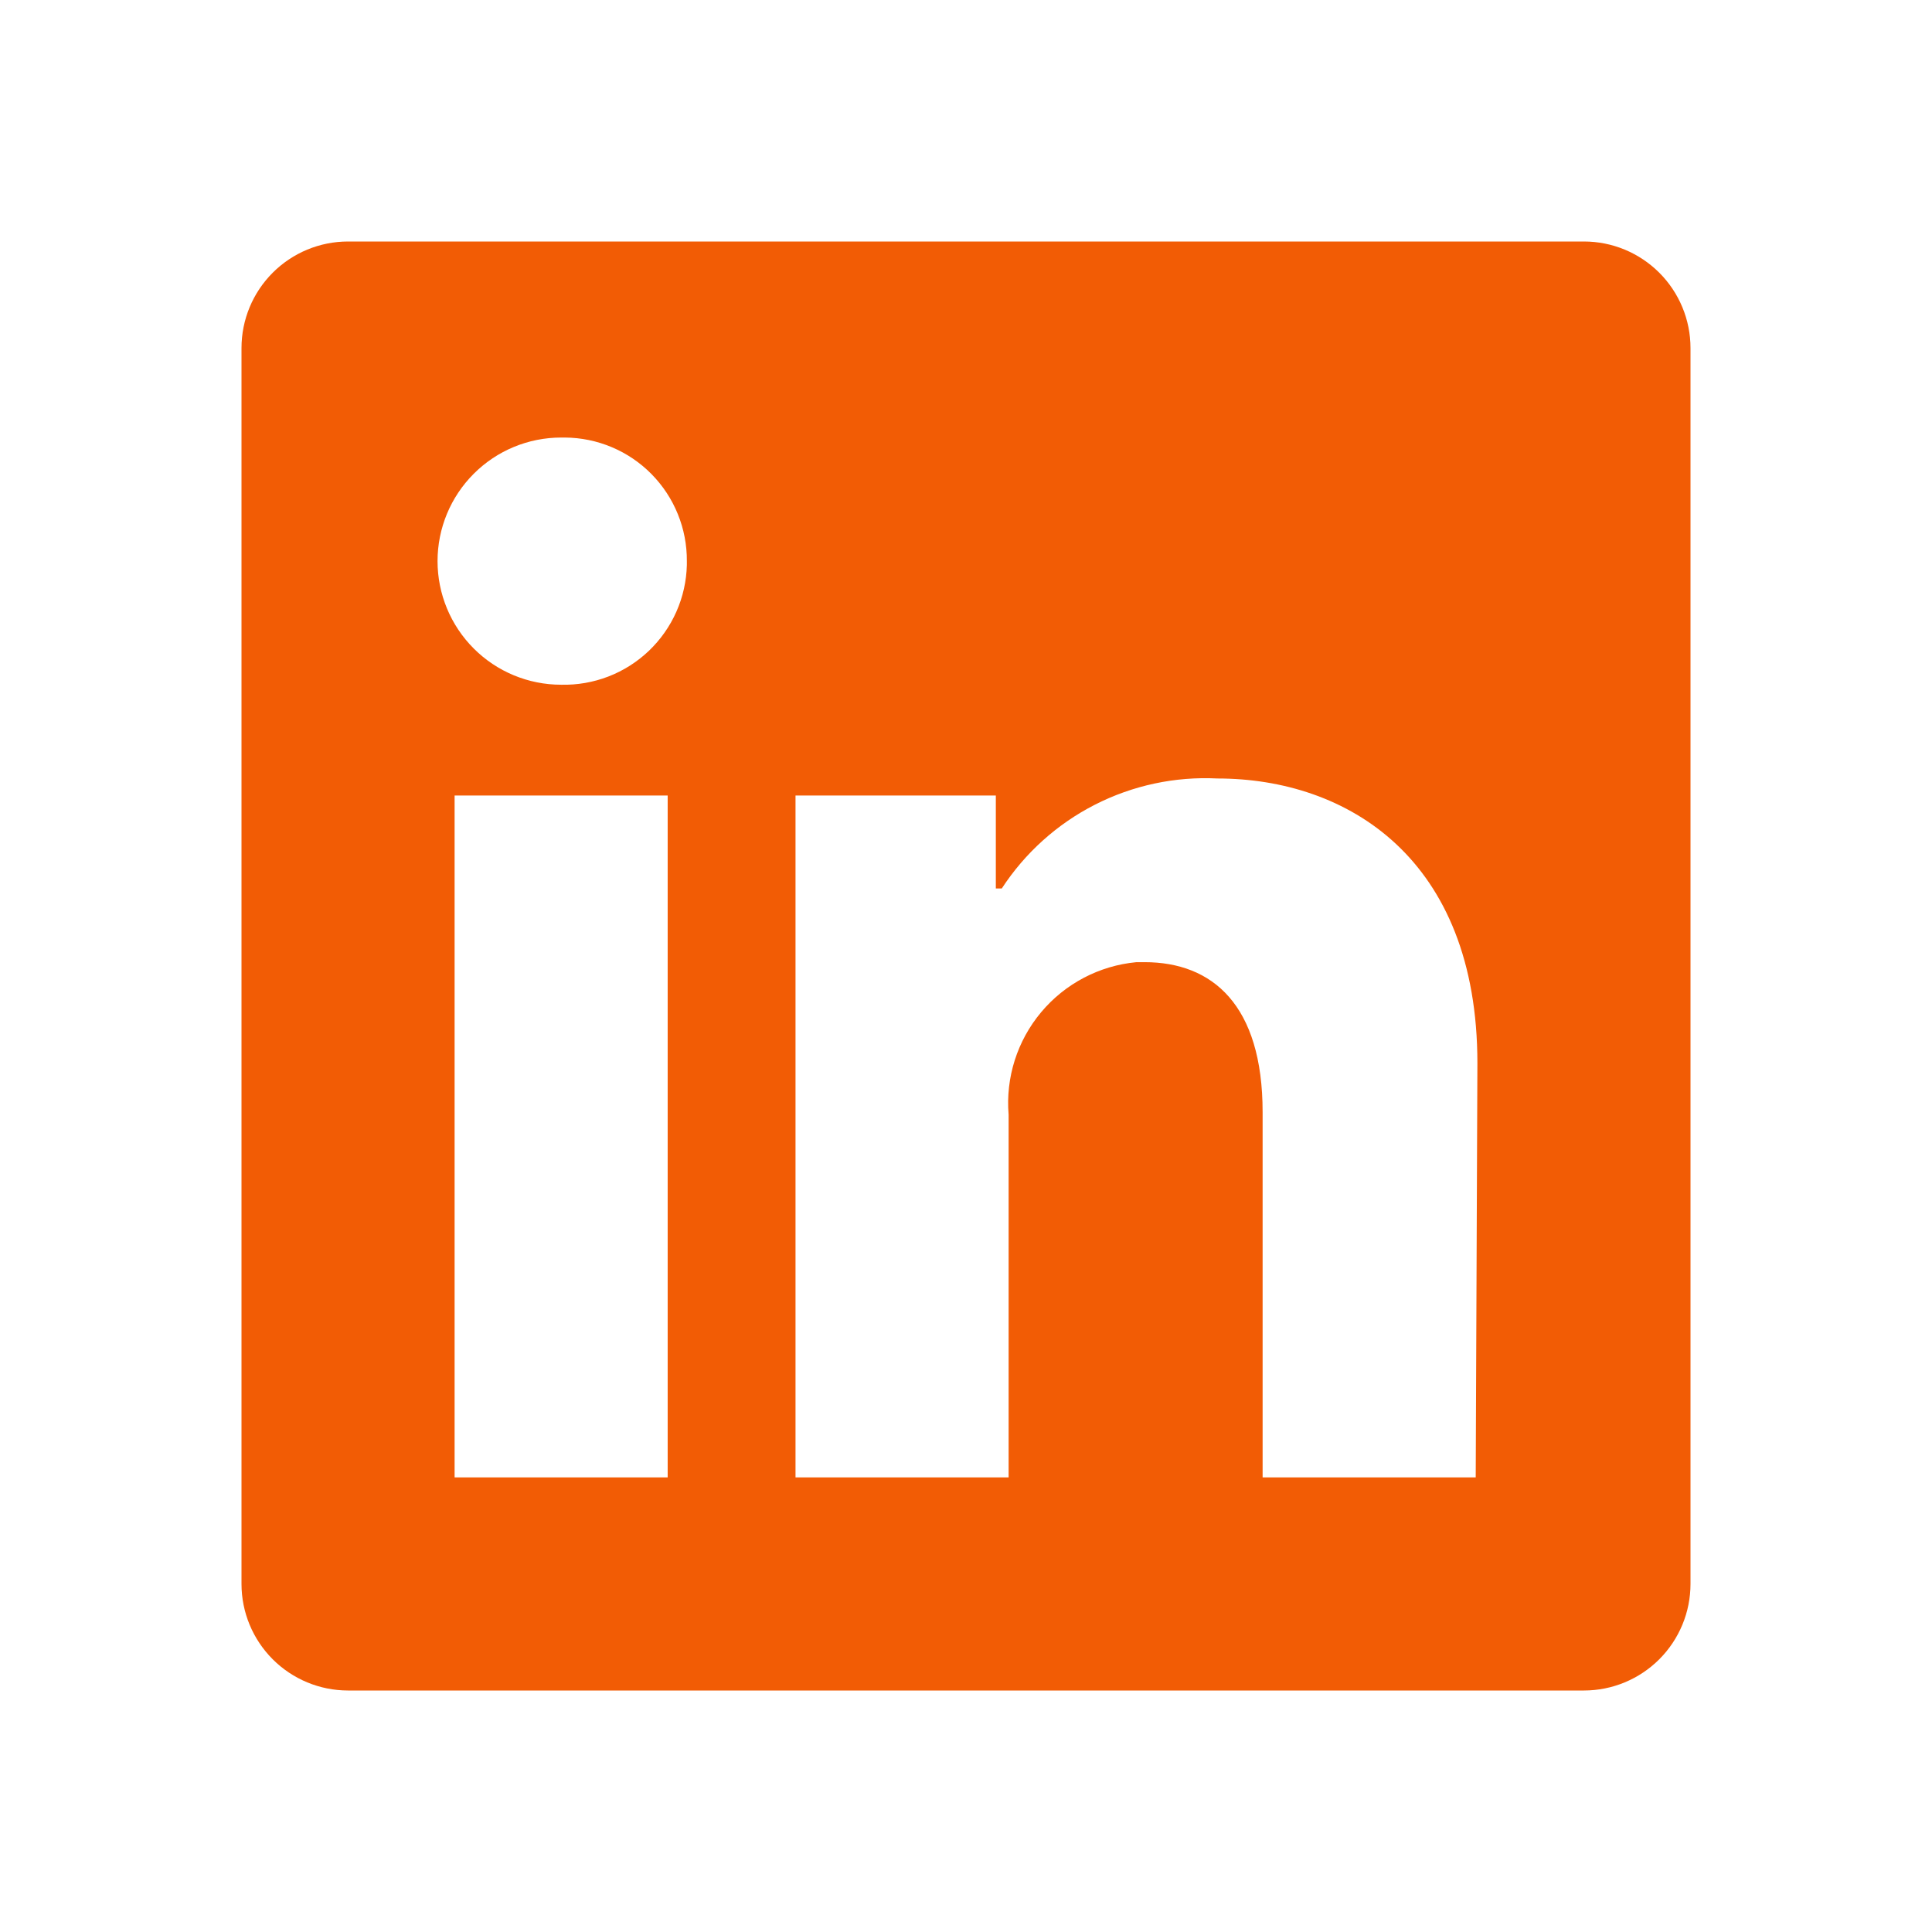
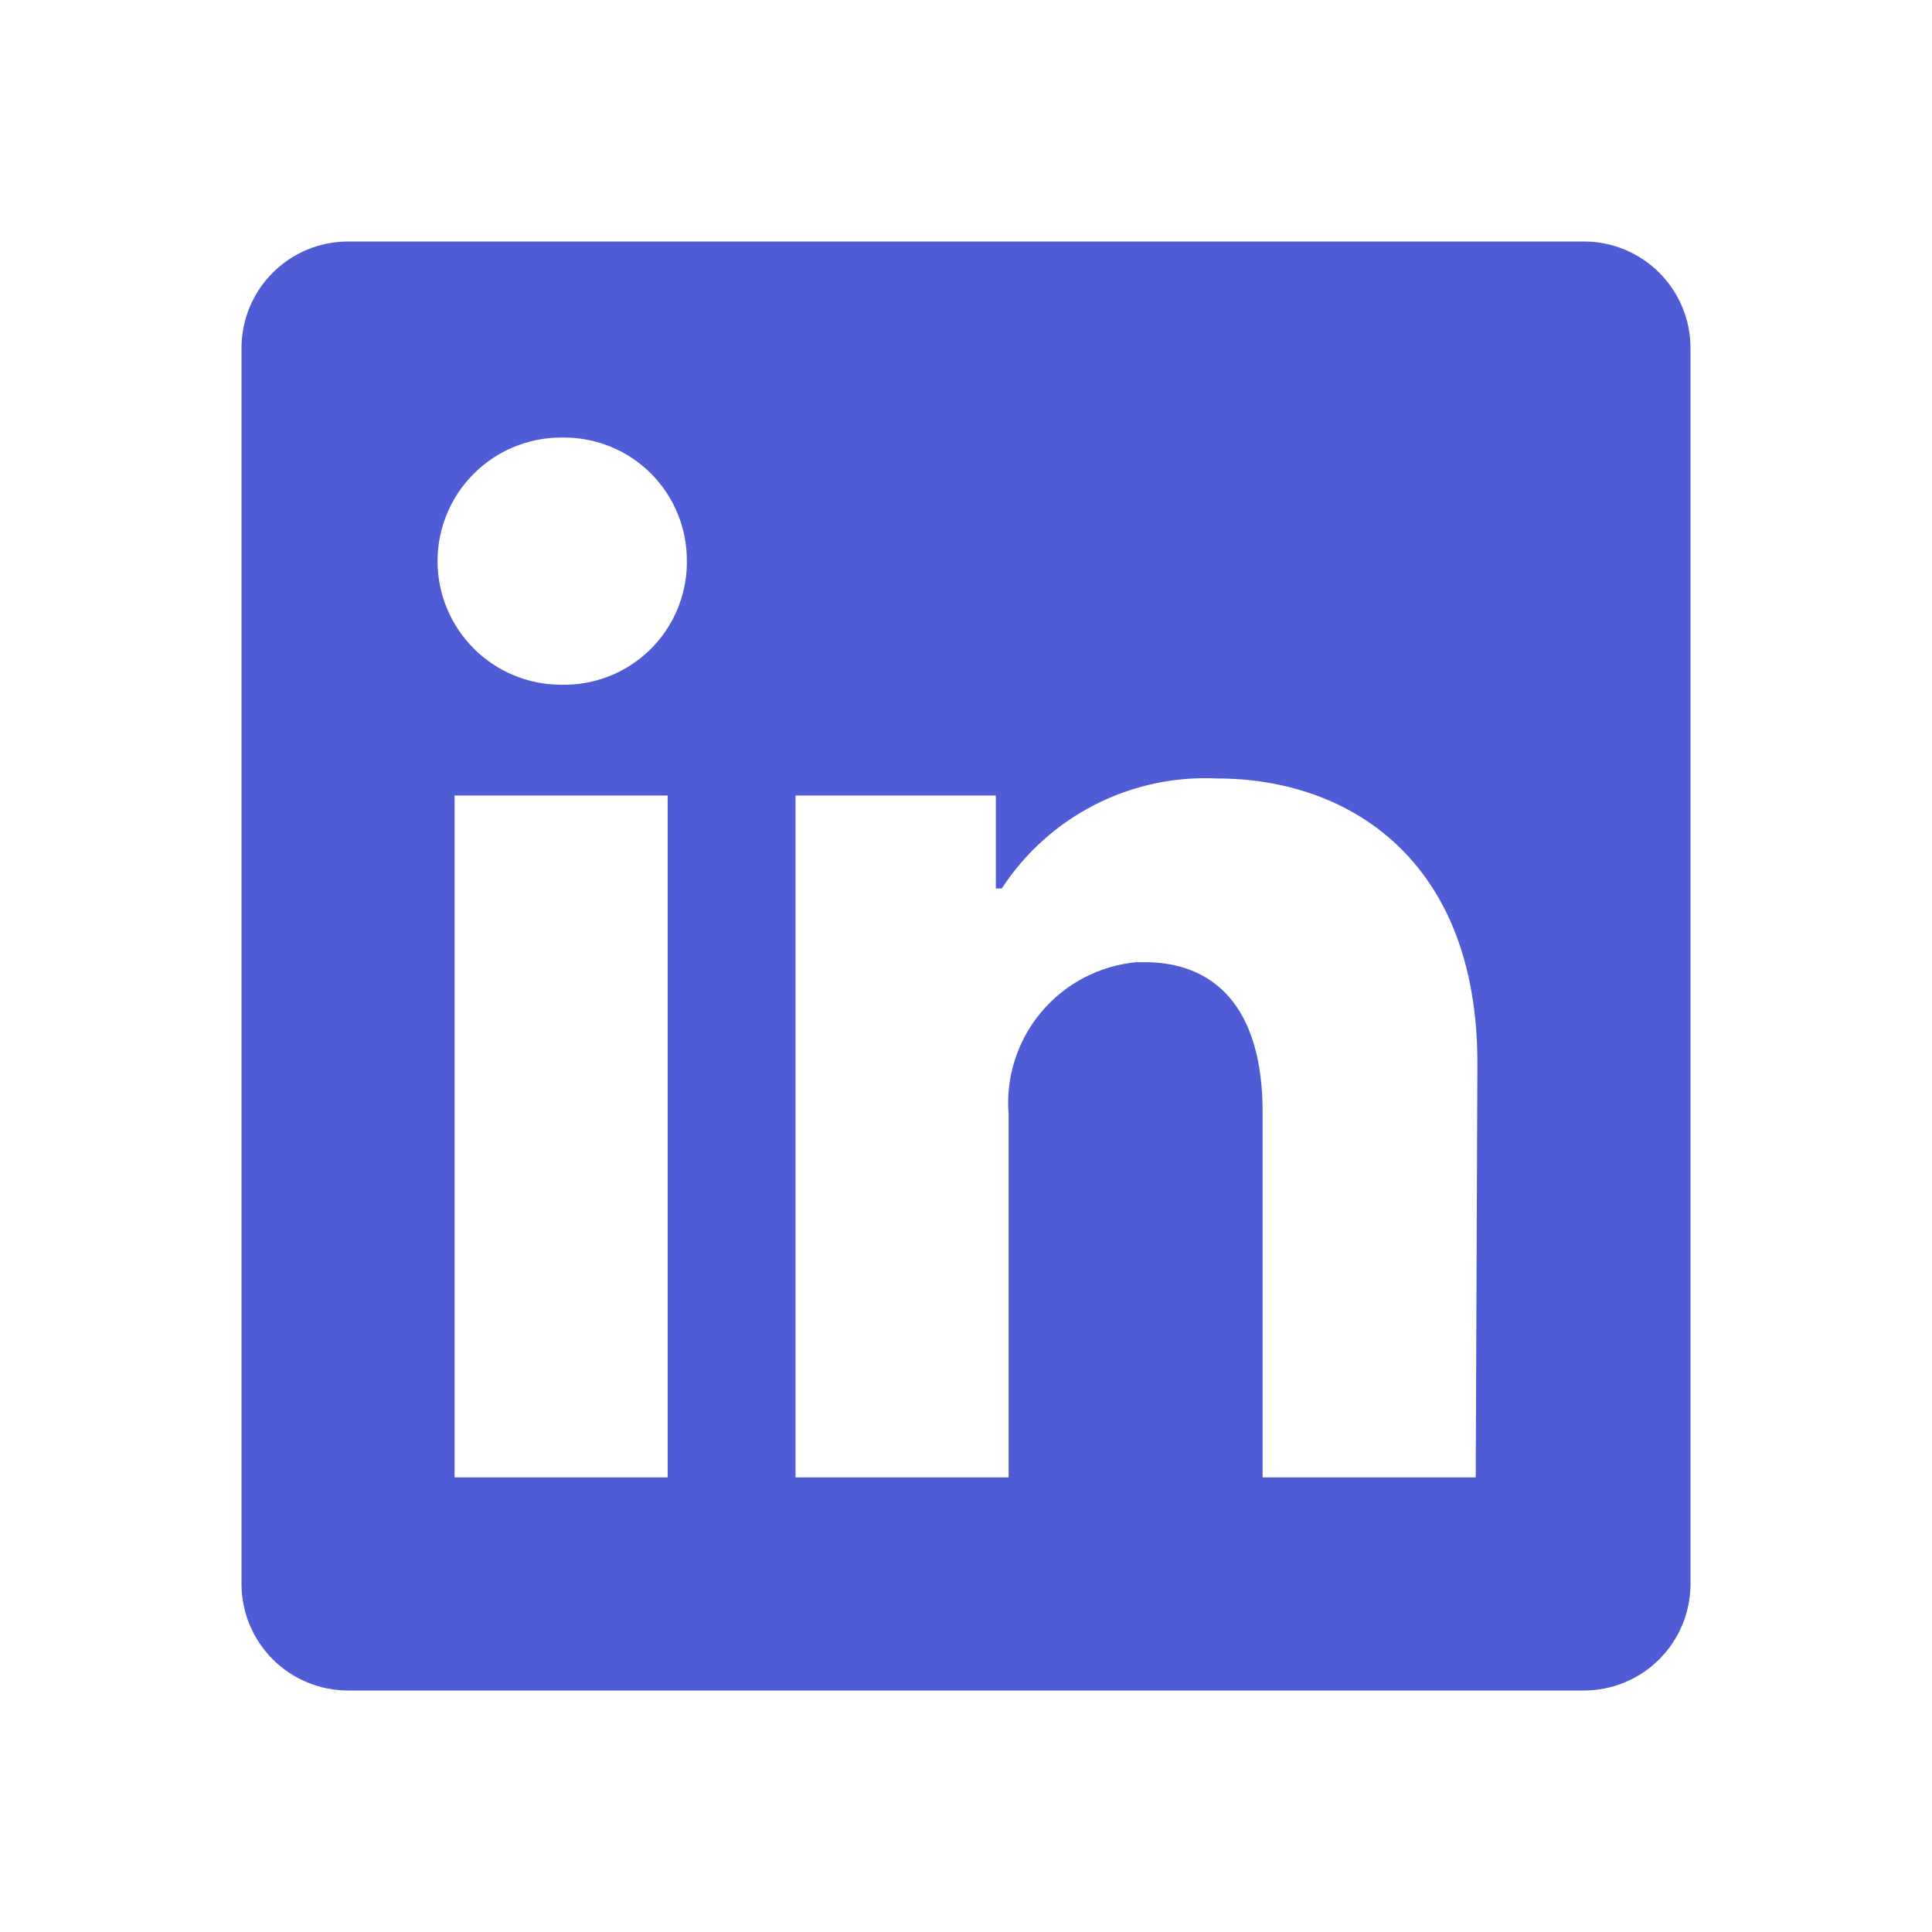
<svg xmlns="http://www.w3.org/2000/svg" width="70" height="70" viewBox="0 0 70 70" fill="none">
-   <path d="M61.25 12.61V57.39C61.25 58.413 60.843 59.395 60.119 60.119C59.395 60.843 58.413 61.25 57.39 61.25H12.61C11.586 61.25 10.605 60.843 9.881 60.119C9.157 59.395 8.75 58.413 8.75 57.39V12.61C8.75 11.586 9.157 10.605 9.881 9.881C10.605 9.157 11.586 8.75 12.61 8.75H57.39C58.413 8.75 59.395 9.157 60.119 9.881C60.843 10.605 61.25 11.586 61.25 12.61ZM24.191 28.823H16.471V53.529H24.191V28.823ZM24.886 20.331C24.89 19.747 24.779 19.168 24.559 18.627C24.34 18.086 24.015 17.593 23.605 17.177C23.195 16.761 22.707 16.43 22.169 16.203C21.631 15.976 21.054 15.857 20.47 15.853H20.331C19.143 15.853 18.004 16.325 17.165 17.165C16.325 18.004 15.853 19.143 15.853 20.331C15.853 21.518 16.325 22.657 17.165 23.497C18.004 24.337 19.143 24.809 20.331 24.809C20.915 24.823 21.496 24.722 22.041 24.512C22.586 24.302 23.084 23.986 23.508 23.583C23.93 23.18 24.27 22.698 24.506 22.164C24.743 21.63 24.872 21.054 24.886 20.47V20.331ZM53.529 38.521C53.529 31.093 48.804 28.206 44.11 28.206C42.573 28.129 41.043 28.456 39.672 29.155C38.301 29.854 37.138 30.901 36.297 32.19H36.081V28.823H28.823V53.529H36.544V40.389C36.432 39.043 36.856 37.708 37.724 36.673C38.591 35.638 39.832 34.987 41.176 34.861H41.47C43.925 34.861 45.747 36.405 45.747 40.296V53.529H53.468L53.529 38.521Z" fill="#F25C05" />
+   <path d="M61.25 12.61V57.39C61.25 58.413 60.843 59.395 60.119 60.119C59.395 60.843 58.413 61.25 57.39 61.25H12.61C11.586 61.25 10.605 60.843 9.881 60.119C9.157 59.395 8.75 58.413 8.75 57.39V12.61C8.75 11.586 9.157 10.605 9.881 9.881C10.605 9.157 11.586 8.75 12.61 8.75H57.39C58.413 8.75 59.395 9.157 60.119 9.881C60.843 10.605 61.25 11.586 61.25 12.61ZM24.191 28.823H16.471V53.529H24.191V28.823ZM24.886 20.331C24.89 19.747 24.779 19.168 24.559 18.627C24.34 18.086 24.015 17.593 23.605 17.177C23.195 16.761 22.707 16.43 22.169 16.203C21.631 15.976 21.054 15.857 20.47 15.853H20.331C19.143 15.853 18.004 16.325 17.165 17.165C16.325 18.004 15.853 19.143 15.853 20.331C15.853 21.518 16.325 22.657 17.165 23.497C18.004 24.337 19.143 24.809 20.331 24.809C20.915 24.823 21.496 24.722 22.041 24.512C22.586 24.302 23.084 23.986 23.508 23.583C23.93 23.18 24.27 22.698 24.506 22.164C24.743 21.63 24.872 21.054 24.886 20.47V20.331ZM53.529 38.521C53.529 31.093 48.804 28.206 44.11 28.206C42.573 28.129 41.043 28.456 39.672 29.155C38.301 29.854 37.138 30.901 36.297 32.19H36.081V28.823H28.823V53.529H36.544V40.389C36.432 39.043 36.856 37.708 37.724 36.673C38.591 35.638 39.832 34.987 41.176 34.861H41.47C43.925 34.861 45.747 36.405 45.747 40.296V53.529H53.468L53.529 38.521Z" fill="#4F5CD6" />
</svg>
